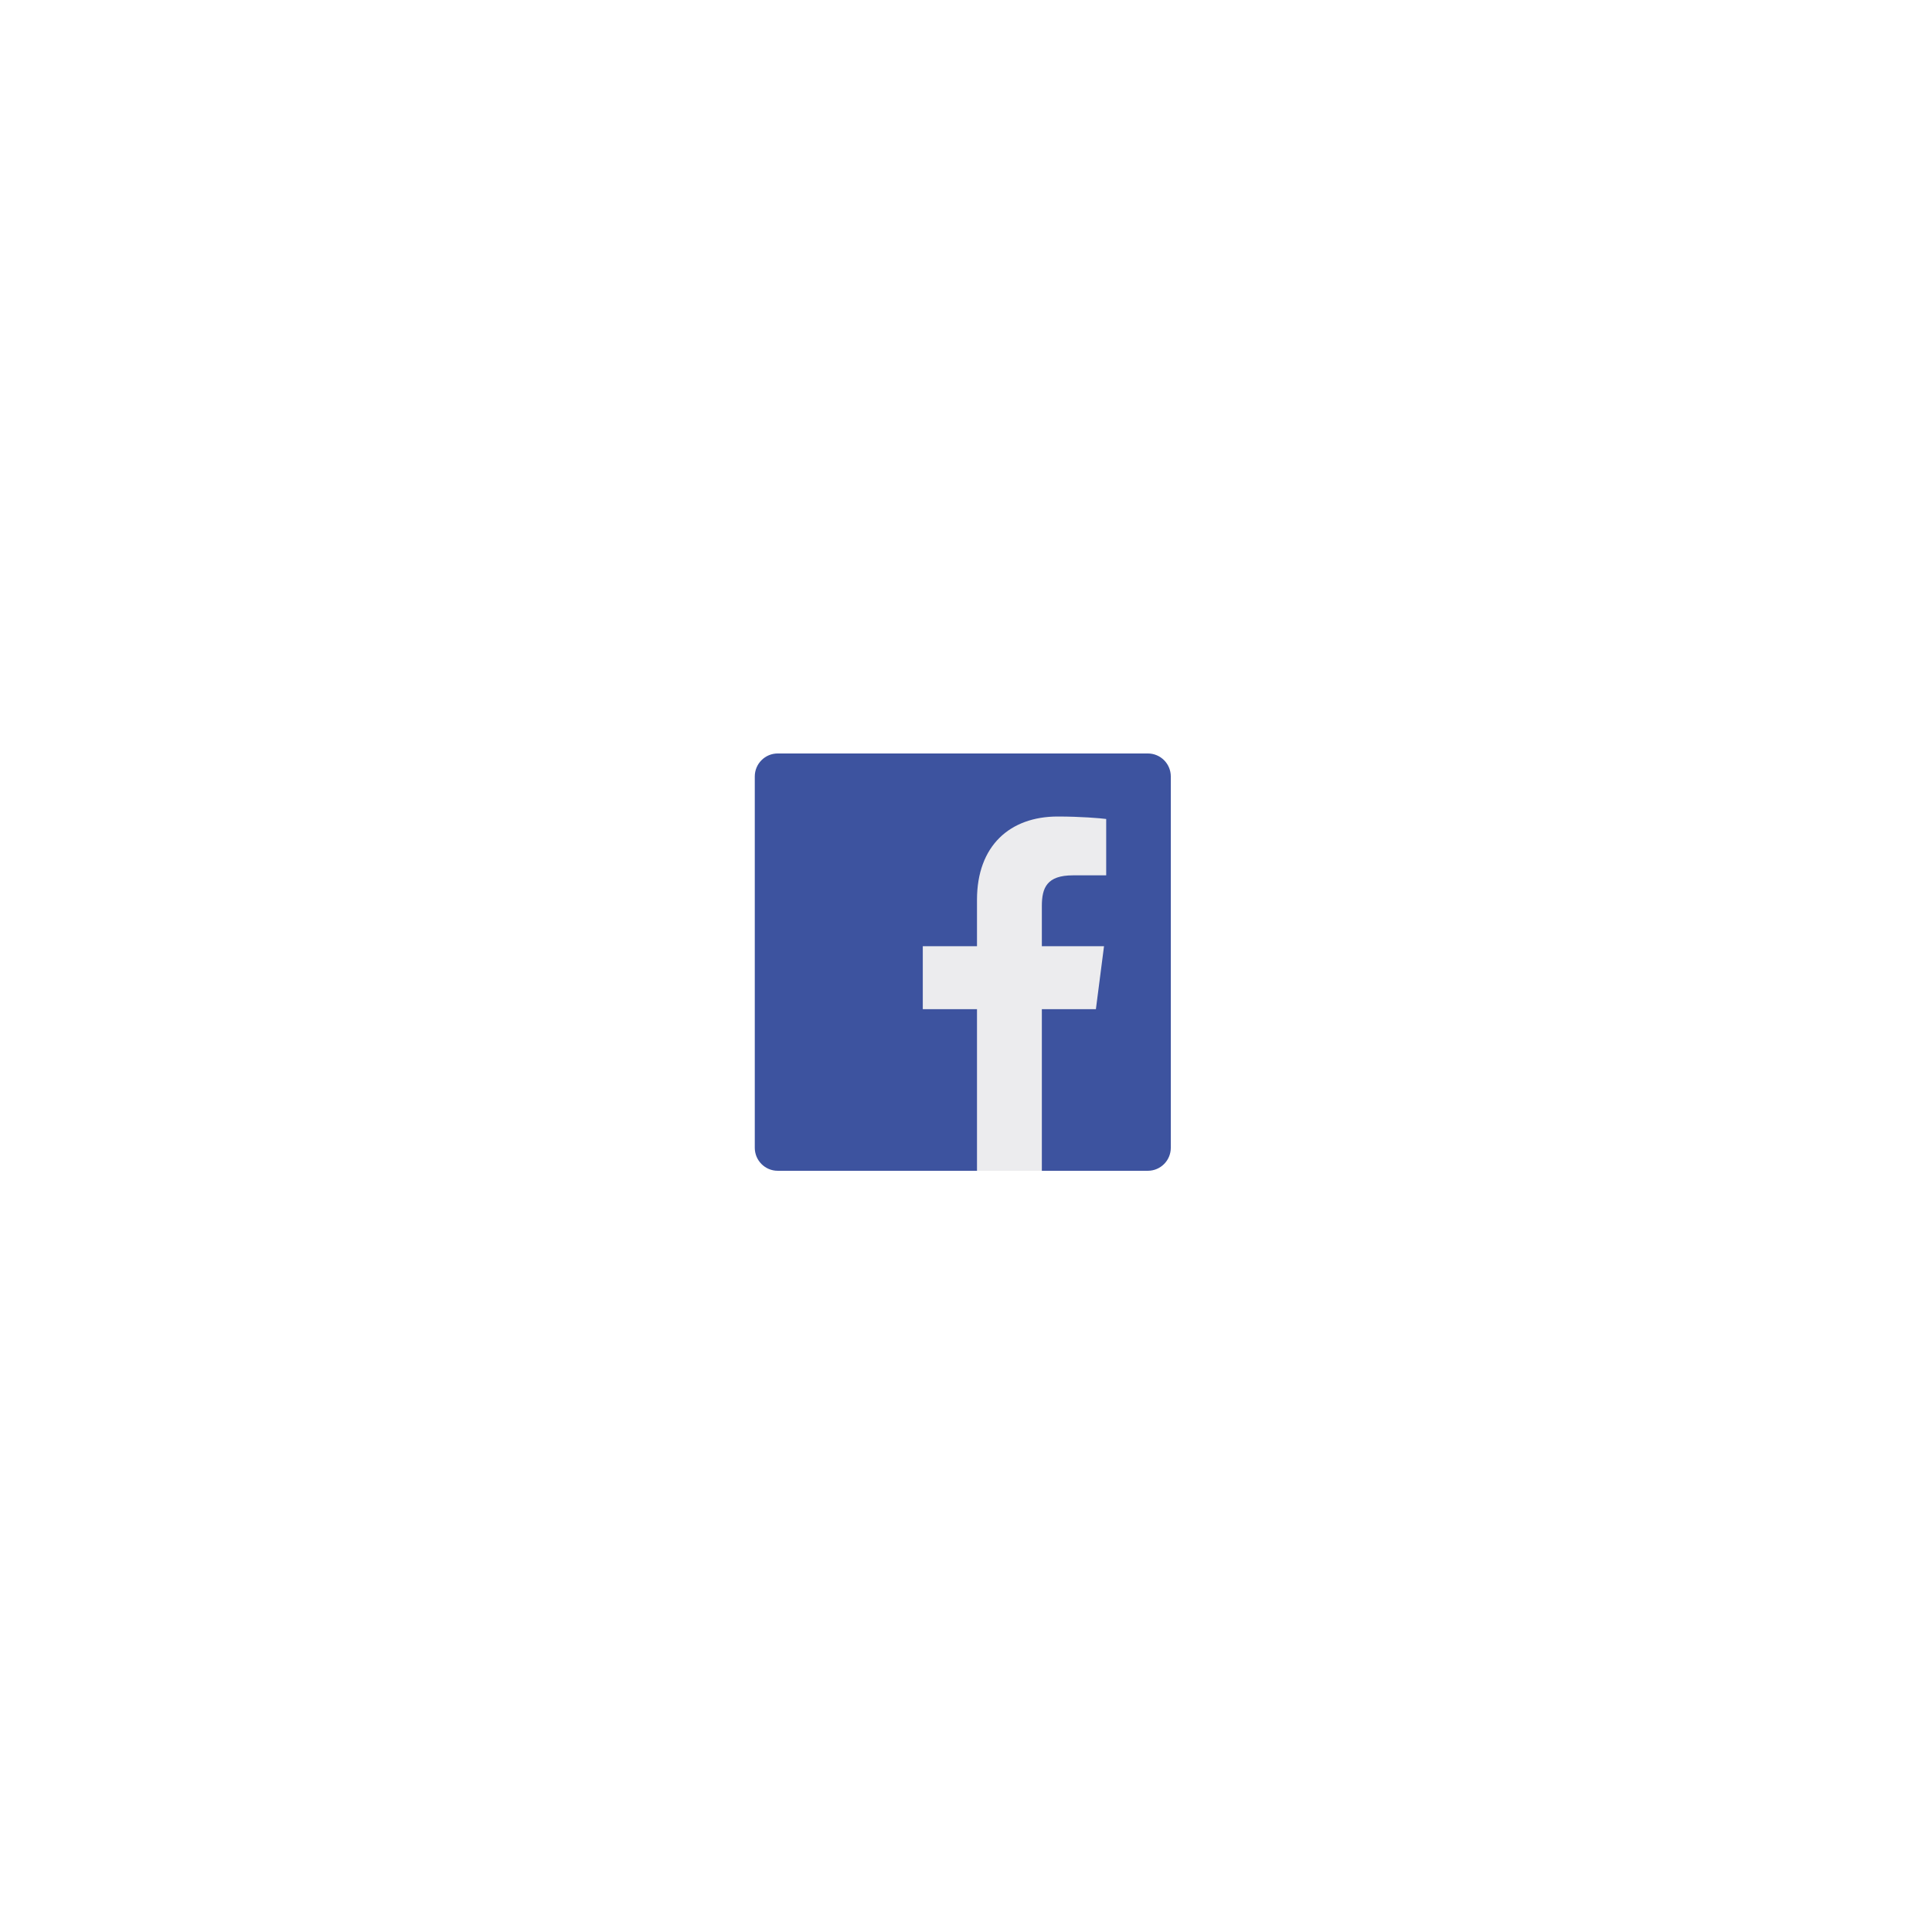
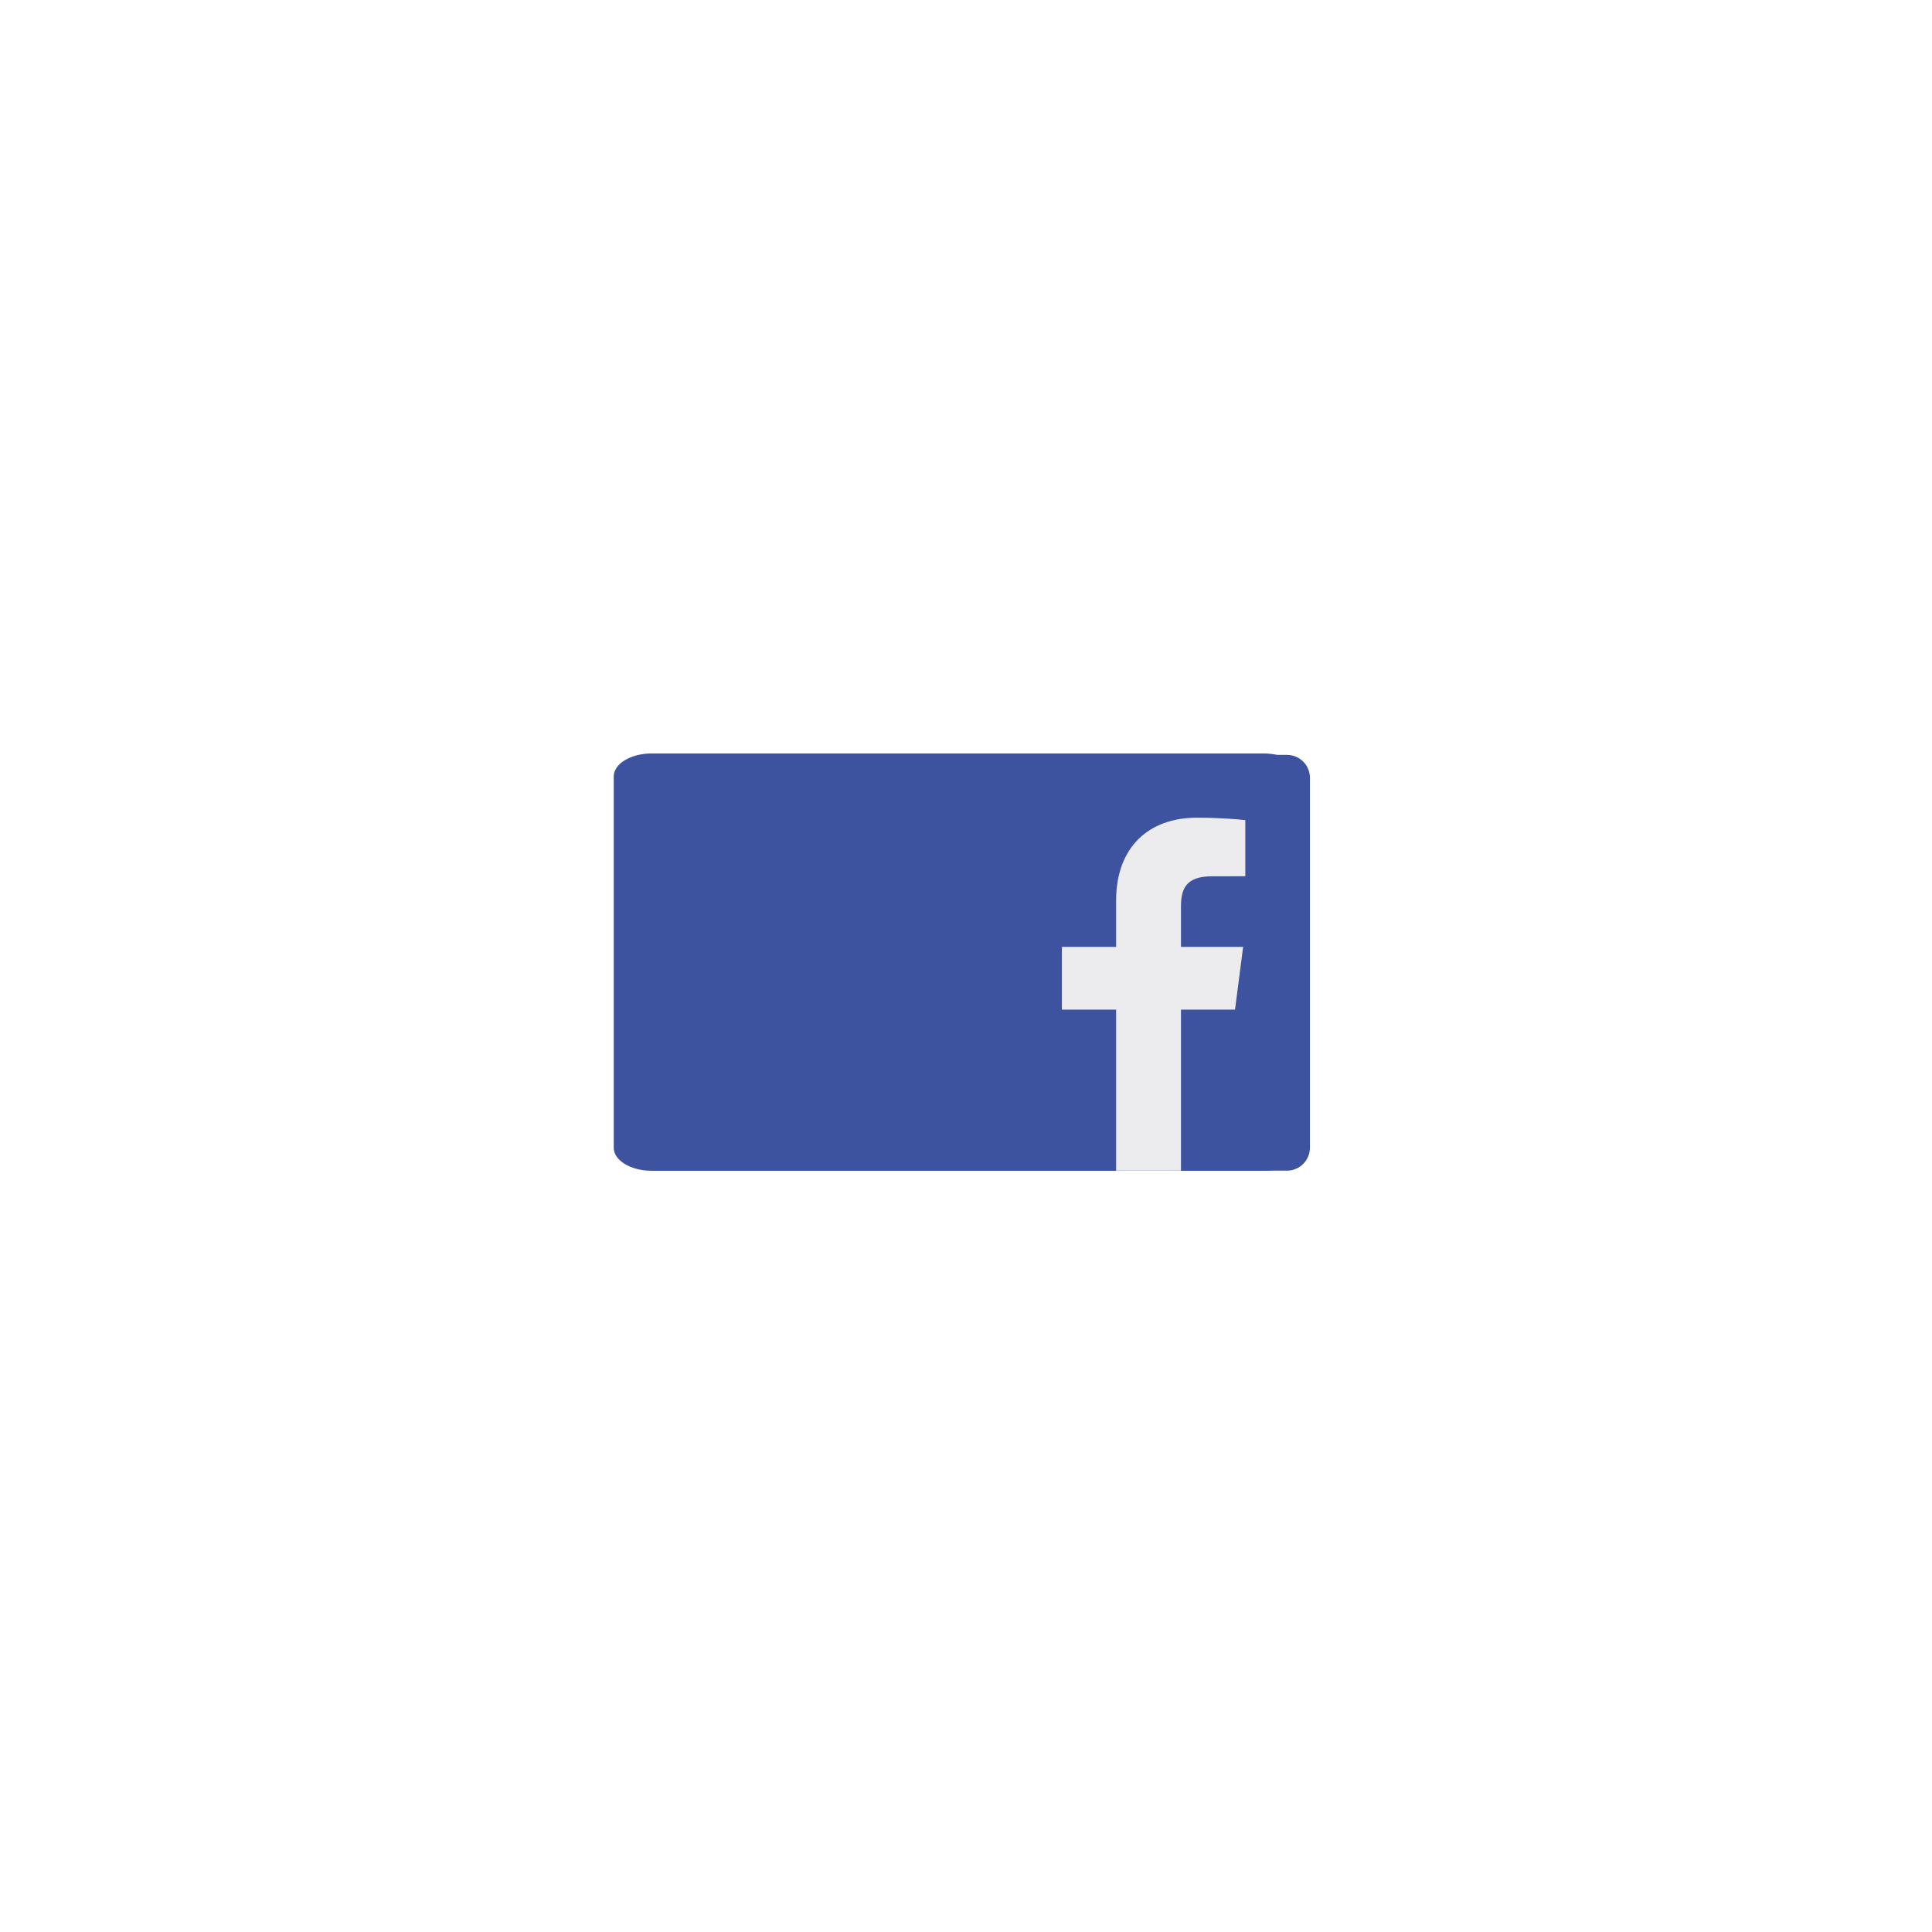
<svg xmlns="http://www.w3.org/2000/svg" version="1.1" id="svg2" x="0px" y="0px" width="250px" height="250px" viewBox="0 0 250 250" enable-background="new 0 0 250 250" xml:space="preserve">
  <g id="g10" transform="matrix(1.25,0,0,-1.25,-154.4414,400.6914)">
    <g id="Facebook_icon" transform="matrix(0.07494146,0,0,0.07493443,30.96061,30.21732)">
-       <path id="Square" fill="#3D539F" d="M2309.842,2833.638    c-17.519,0-31.707-14.231-31.707-31.799V2288.95c0-17.578,14.188-31.82,31.707-31.82h109.446h165.802h89.591H2809.1h11.999    c17.524,0,31.712,14.242,31.712,31.82v512.889c0,17.568-14.188,31.799-31.712,31.799H2309.842z" />
-       <path id="F" fill="#ECECEE" d="M2696.646,2746.541    c31.712,0,58.963-2.351,66.917-3.409v-77.808l-45.932-0.052c-36.007,0-42.95-17.146-42.95-42.35v-55.559h85.87l-11.207-86.983    h-74.663V2257.13h-89.591v223.249h-74.877v86.983h74.877v64.155C2585.09,2705.979,2630.417,2746.541,2696.646,2746.541    L2696.646,2746.541z" />
+       <path id="Square" fill="#3D539F" d="M2135.742,2833.653    c-28.96,0-52.422-14.231-52.422-31.799V2288.96c0-17.578,23.461-31.82,52.422-31.82h180.939h274.111h148.116h222.237h19.828    c28.981,0,52.437,14.242,52.437,31.82v512.894c0,17.568-23.456,31.799-52.437,31.799H2135.742z" />
+     </g>
+   </g>
+   <g id="g10_1_" transform="matrix(1.25,0,0,-1.25,-154.4414,400.6914)">
+     <g id="Facebook_icon_1_" transform="matrix(0.07494146,0,0,0.07493443,30.96061,30.21732)">
+       <path id="Square_1_" fill="#3D539F" d="M2502.009,2831.698    c-17.524,0-31.712-14.184-31.712-31.679v-510.986c0-17.515,14.188-31.715,31.712-31.715h109.446h165.797h89.591h134.418h12.01    c17.514,0,31.712,14.2,31.712,31.715v510.986c0,17.495-14.199,31.679-31.712,31.679H2502.009z" />
+       <path id="F_1_" fill="#ECECEE" d="M2888.818,2744.919    c31.712,0,58.963-2.335,66.907-3.399v-77.521l-45.932-0.042c-36.008,0-42.95-17.098-42.95-42.193v-55.356h85.88l-11.217-86.665    h-74.663v-222.425h-89.591v222.425h-74.871v86.665h74.871v63.916C2777.251,2704.509,2822.579,2744.919,2888.818,2744.919    L2888.818,2744.919z" />
    </g>
  </g>
</svg>
